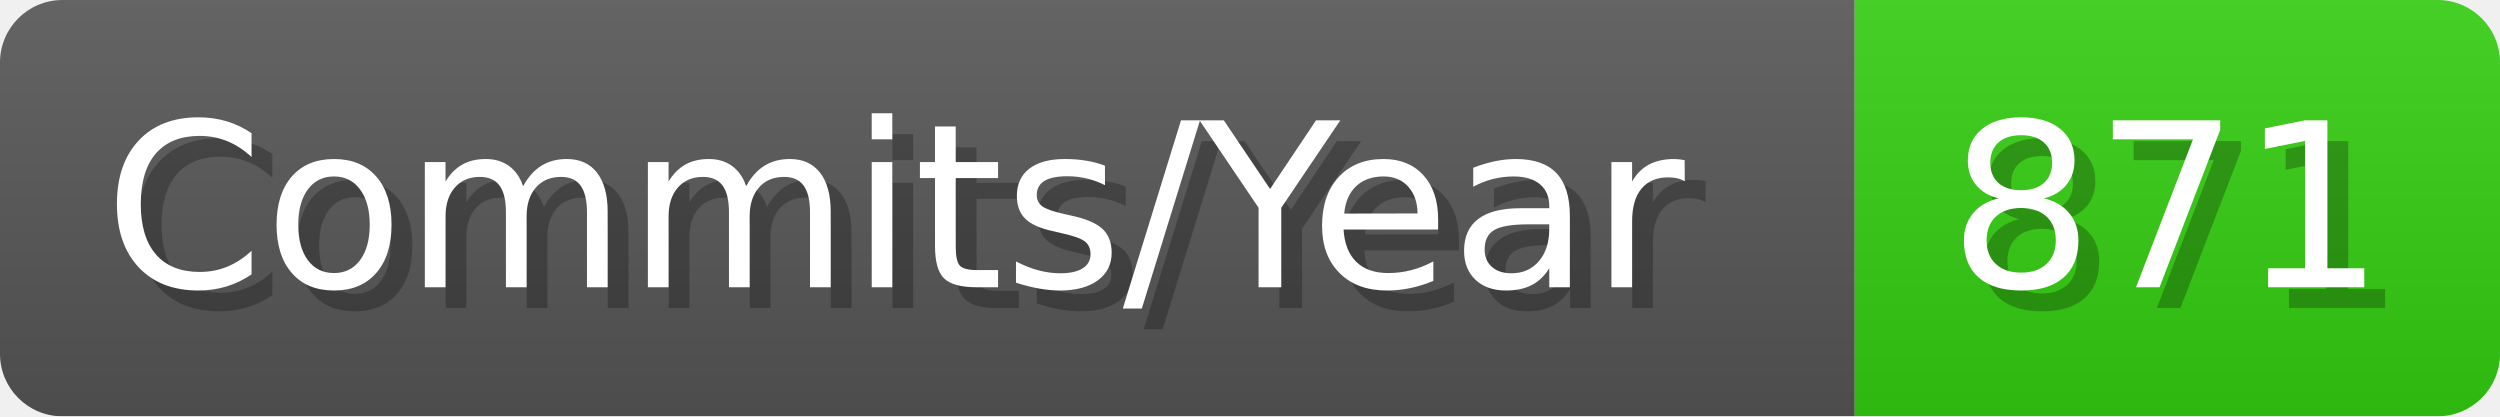
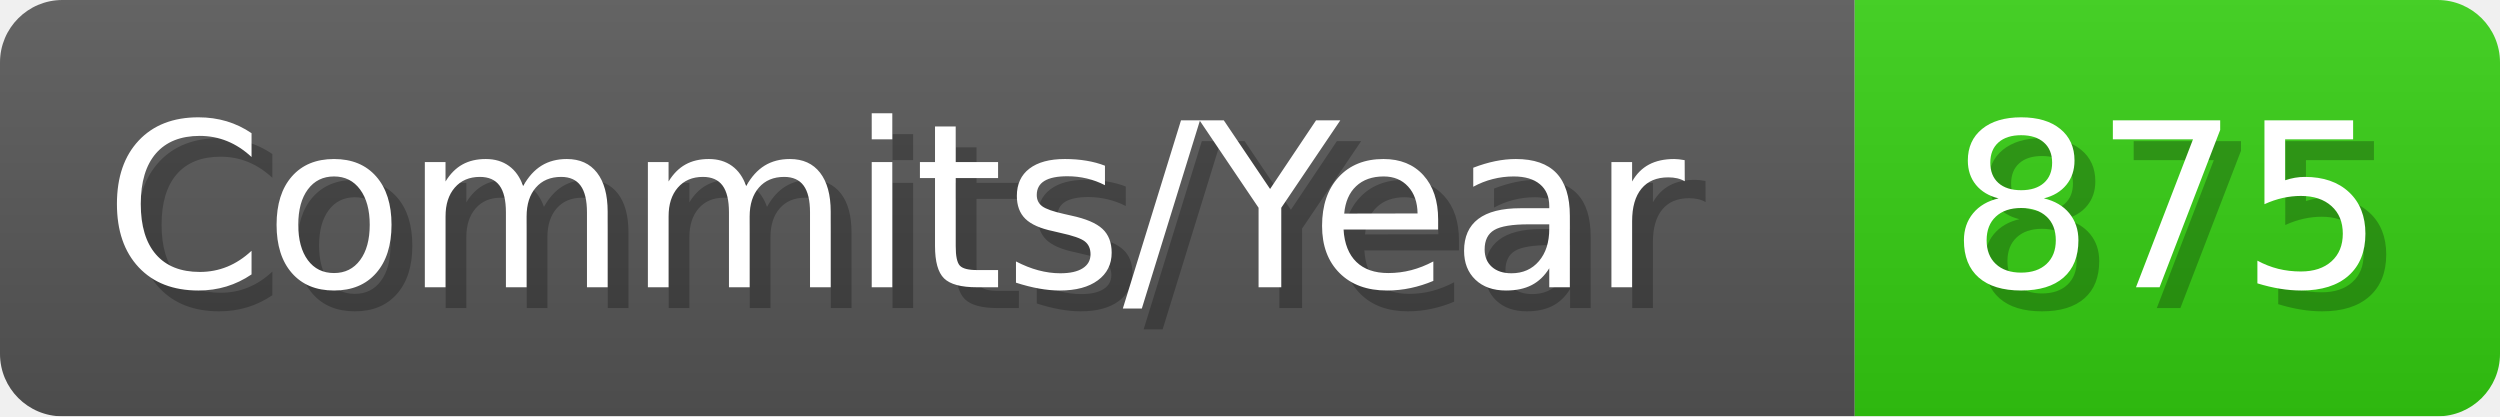
- <svg xmlns="http://www.w3.org/2000/svg" width="120.1" height="20" viewBox="0 0 1201 200" role="img" aria-label="Commits/Year: 871">
+ <svg xmlns="http://www.w3.org/2000/svg" width="120.1" height="20" viewBox="0 0 1201 200" role="img" aria-label="Commits/Year: 875">
  <linearGradient id="aUPdi" x2="0" y2="100%">
    <stop offset="0" stop-opacity=".1" stop-color="#EEE" />
    <stop offset="1" stop-opacity=".1" />
  </linearGradient>
  <mask id="WfAiQ">
    <rect width="1201" height="200" rx="30" fill="#FFF" />
  </mask>
  <g mask="url(#WfAiQ)">
    <rect width="891" height="200" fill="#555" />
    <rect width="310" height="200" fill="#3C1" x="891" />
    <rect width="1201" height="200" fill="url(#aUPdi)" />
  </g>
  <g aria-hidden="true" fill="#fff" text-anchor="start" font-family="Verdana,DejaVu Sans,sans-serif" font-size="110">
    <text x="60" y="148" textLength="791" fill="#000" opacity="0.25">Commits/Year</text>
    <text x="50" y="138" textLength="791">Commits/Year</text>
-     <text x="946" y="148" textLength="210" fill="#000" opacity="0.25">871</text>
-     <text x="936" y="138" textLength="210">871</text>
+     <text x="946" y="148" textLength="210" fill="#000" opacity="0.25">875</text>
+     <text x="936" y="138" textLength="210">875</text>
  </g>
</svg>
